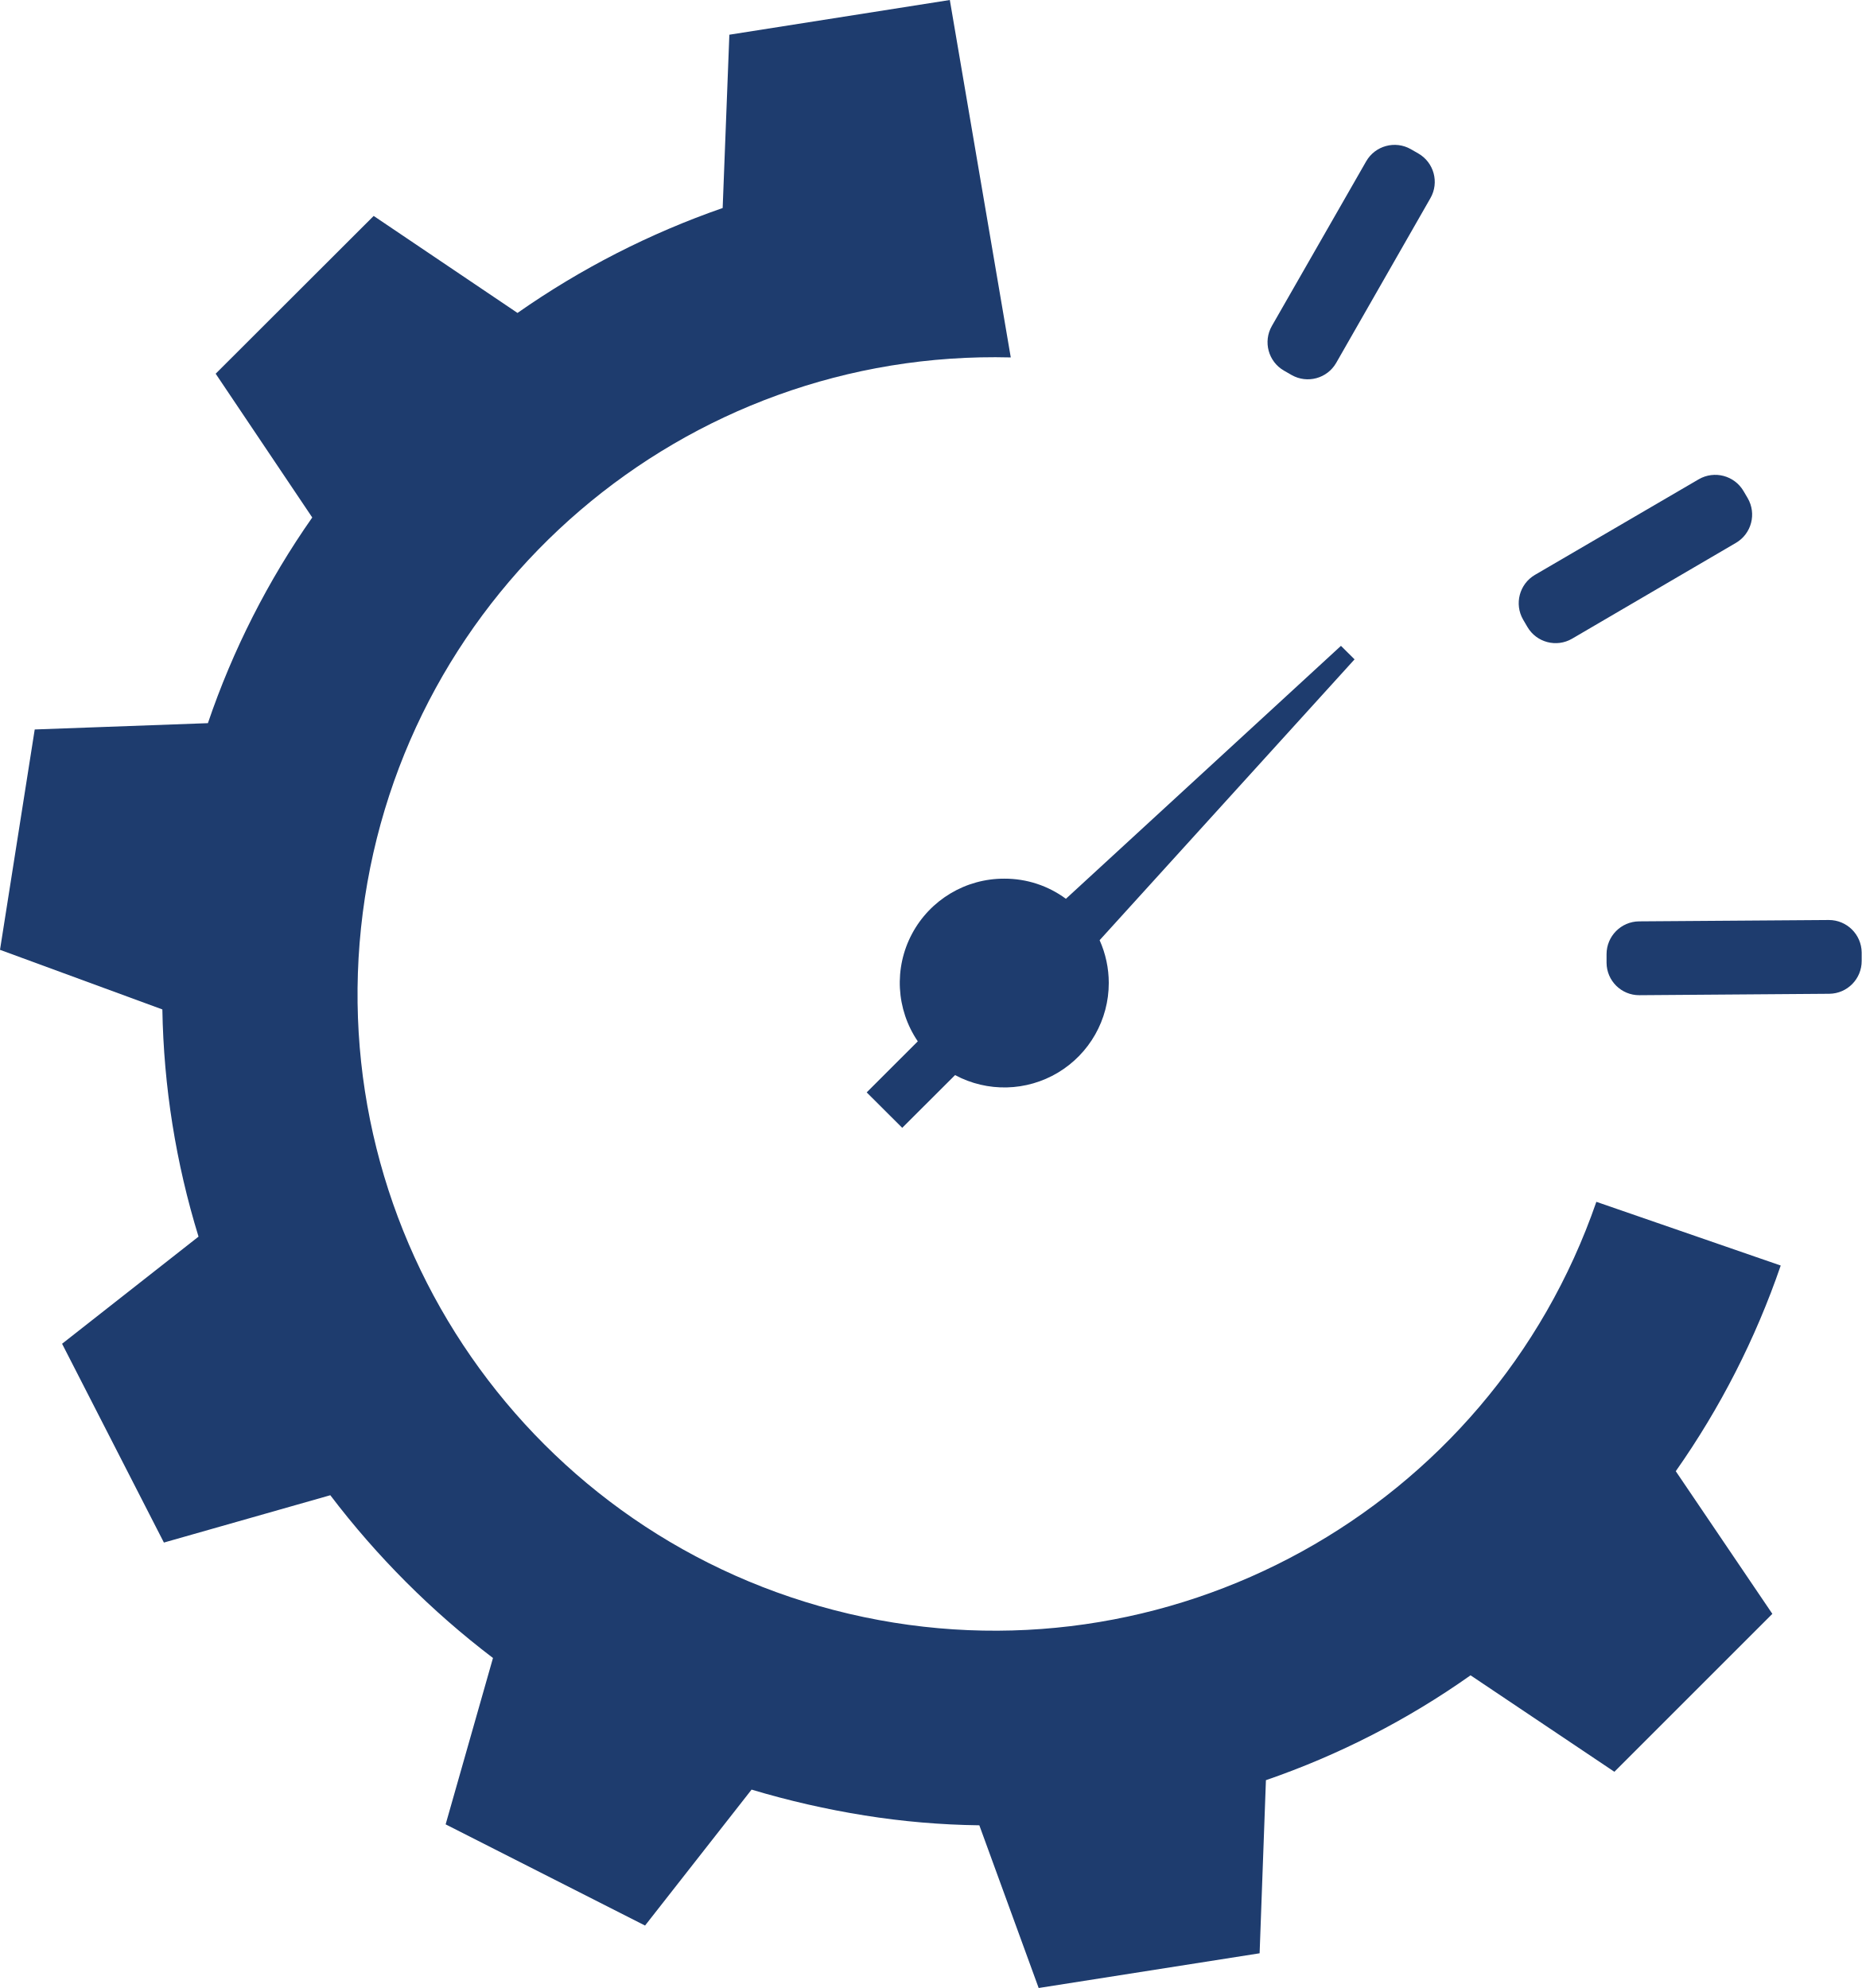
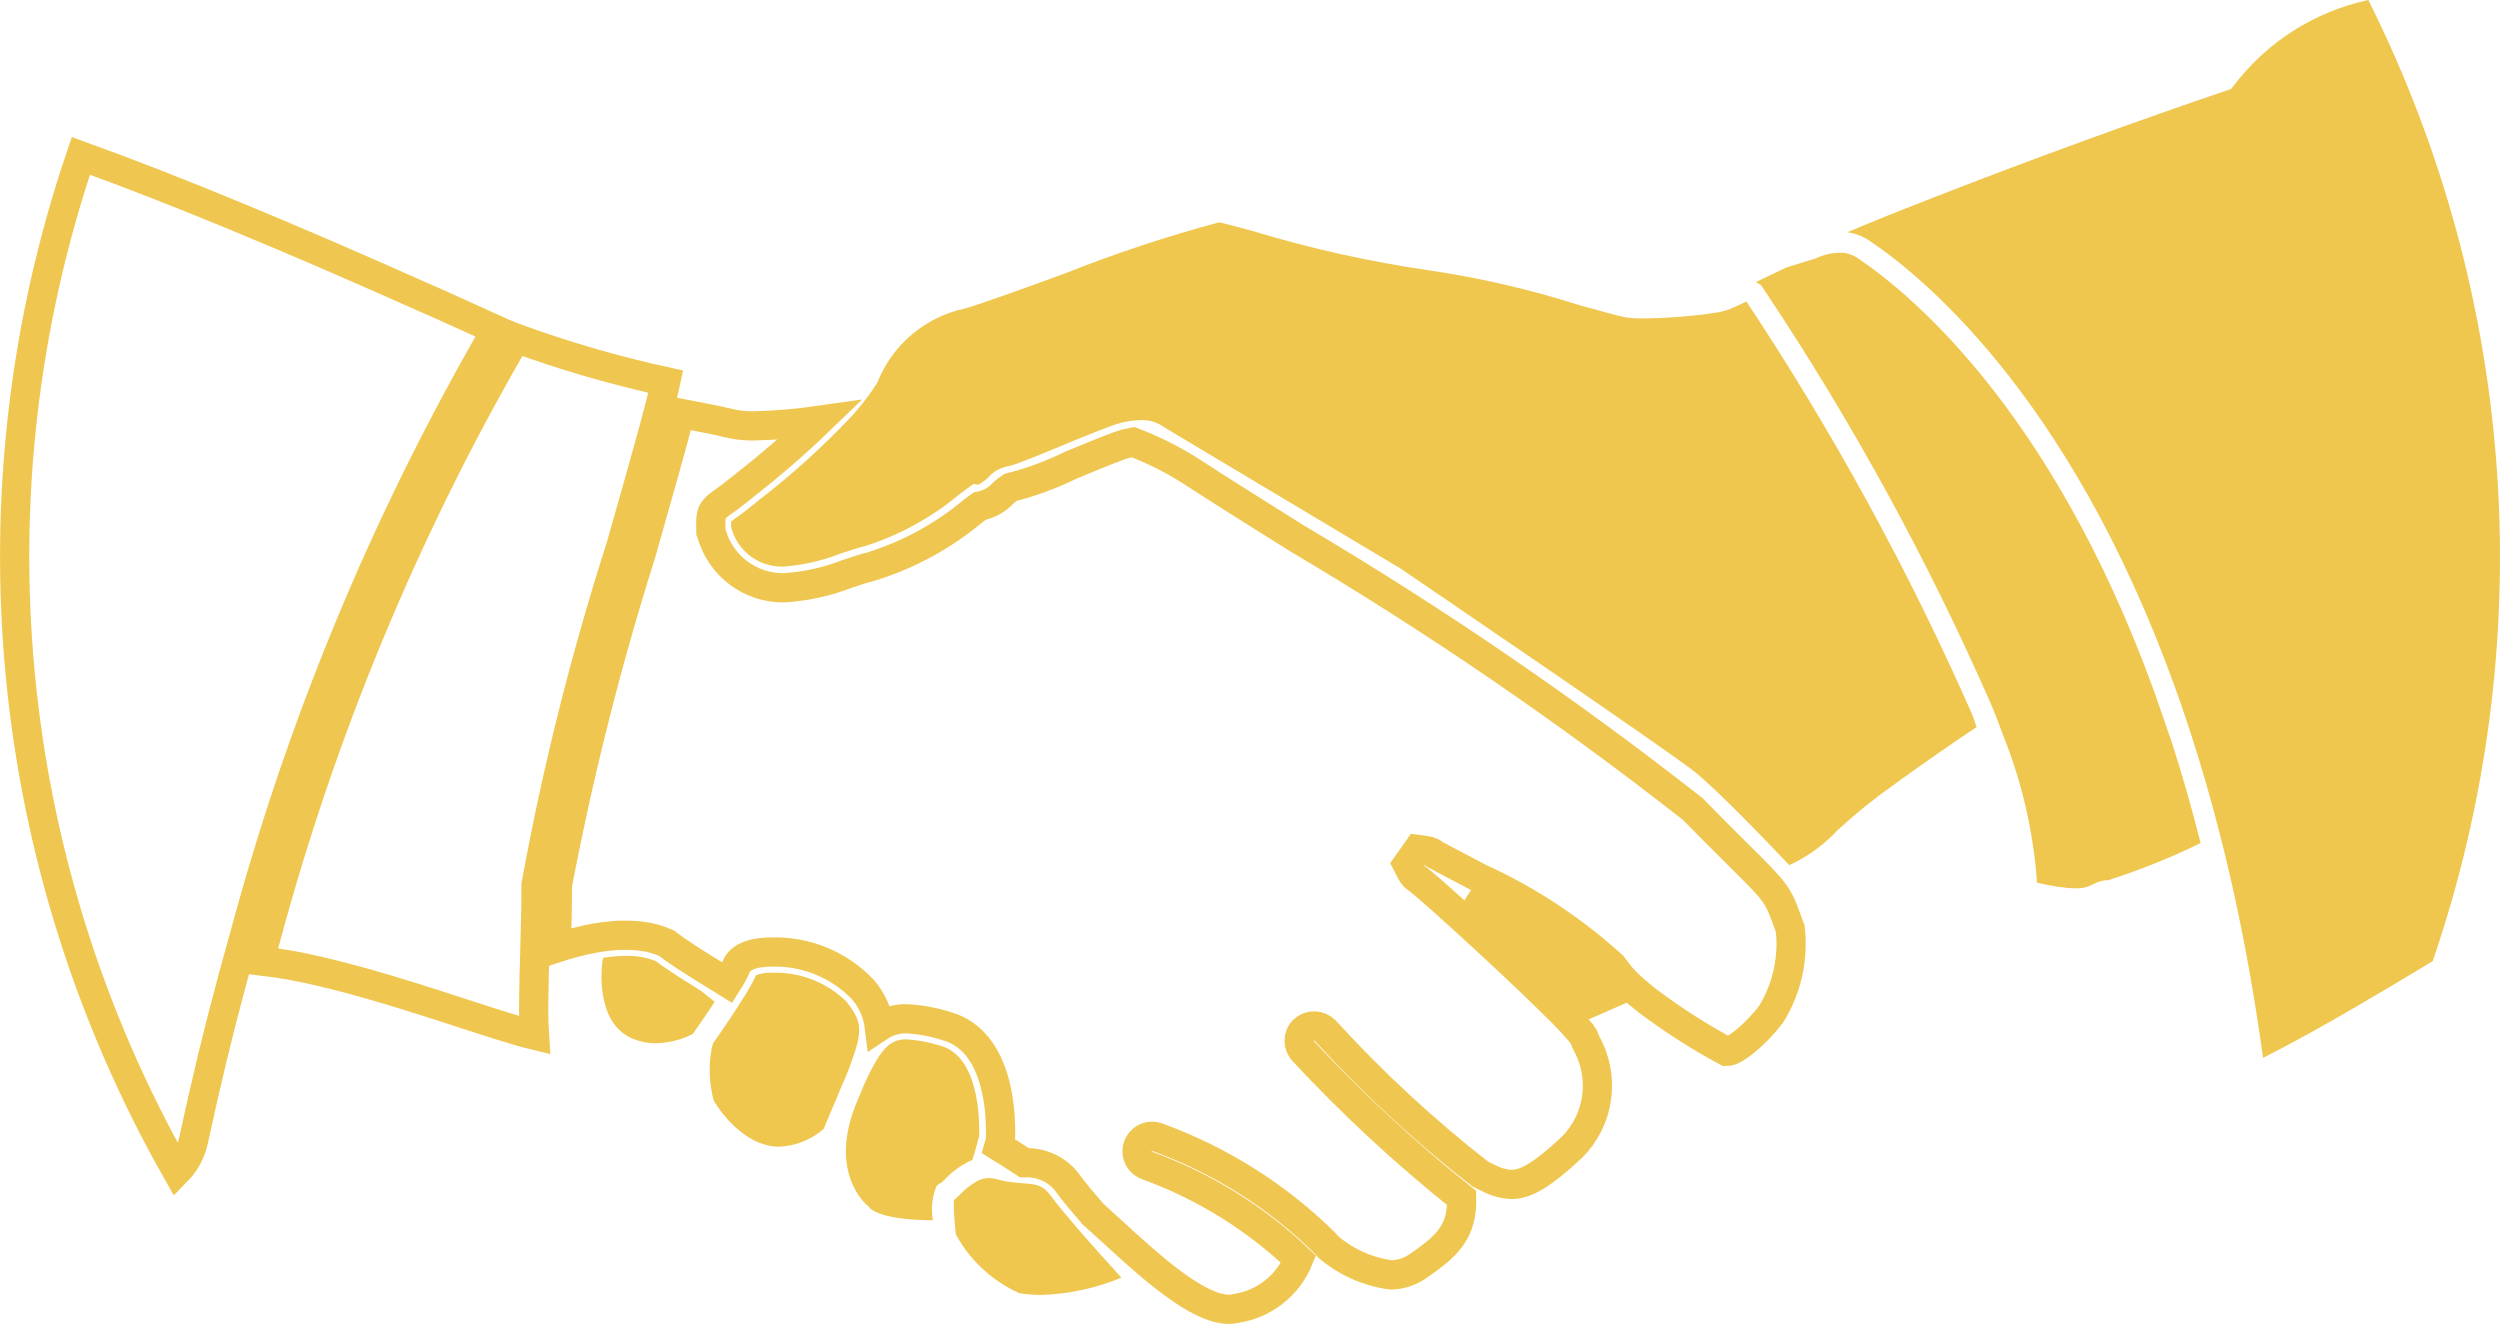
- <svg xmlns="http://www.w3.org/2000/svg" id="Group_70" data-name="Group 70" width="58.983" height="63" viewBox="0 0 58.983 63">
-   <g id="Group_58" data-name="Group 58">
-     <g id="yu-0">
-       <path id="Path_2" data-name="Path 2" d="M37.816,14.827A20.177,20.177,0,1,0,56.369,41.586l5.841,2.019a26.028,26.028,0,0,1-3.325,6.518l3.06,4.52-5.005,5.005-4.557-3.057A25.724,25.724,0,0,1,45.9,59.914L45.7,65.4l-7,1.1-1.88-5.156a24.978,24.978,0,0,1-3.64-.313,27.765,27.765,0,0,1-3.576-.818l-3.375,4.308-6.318-3.207,1.5-5.272a27.007,27.007,0,0,1-5.154-5.158l-5.272,1.5-3.226-6.3,4.323-3.395a25.943,25.943,0,0,1-1.146-7.2L5.792,33.6l1.1-6.983,5.487-.2a25.826,25.826,0,0,1,3.306-6.518l-3.06-4.556,5.006-5,4.557,3.074a26.467,26.467,0,0,1,6.5-3.325L28.9,4.6l6.985-1.1Z" transform="translate(-5.792 -3.5)" fill="#1e3c6e" fill-rule="evenodd" />
-       <g id="Group_53" data-name="Group 53" transform="translate(40.159 4.594)">
-         <path id="Path_3" data-name="Path 3" d="M48.126,15a1.037,1.037,0,0,1-1.413.384l-.242-.139a1.038,1.038,0,0,1-.384-1.413l2.99-5.221a1.038,1.038,0,0,1,1.413-.384l.239.137a1.038,1.038,0,0,1,.384,1.413Z" transform="translate(-45.951 -8.094)" fill="#1e3c6e" />
-       </g>
-       <g id="Group_54" data-name="Group 54" transform="translate(48.113 15.048)">
-         <path id="Path_4" data-name="Path 4" d="M55.6,23.741a1.035,1.035,0,0,1-1.414-.372l-.137-.234a1.041,1.041,0,0,1,.375-1.417l5.19-3.03a1.041,1.041,0,0,1,1.417.371l.134.228a1.038,1.038,0,0,1-.37,1.415Z" transform="translate(-53.906 -18.548)" fill="#1e3c6e" />
-       </g>
-       <g id="Group_55" data-name="Group 55" transform="translate(50.897 29.156)">
-         <path id="Path_5" data-name="Path 5" d="M57.732,35.038a1.034,1.034,0,0,1-1.04-1.027l0-.271a1.041,1.041,0,0,1,1.03-1.042l6.009-.043a1.04,1.04,0,0,1,1.044,1.028l0,.267a1.037,1.037,0,0,1-1.025,1.043Z" transform="translate(-56.689 -32.656)" fill="#1e3c6e" />
-       </g>
-       <g id="Group_57" data-name="Group 57" transform="translate(27.459 20.467)">
-         <g id="Group_56" data-name="Group 56">
-           <path id="Path_6" data-name="Path 6" d="M40.921,34.65a3.309,3.309,0,0,1-4.87,2.92l-1.674,1.671-1.126-1.123L34.87,36.5a3.3,3.3,0,0,1,2.745-5.155,3.262,3.262,0,0,1,1.948.638l8.714-8.016.431.428-8.077,8.9A3.32,3.32,0,0,1,40.921,34.65Z" transform="translate(-33.251 -23.967)" fill="#1e3c6e" />
-         </g>
-       </g>
-     </g>
+ <svg xmlns="http://www.w3.org/2000/svg" width="59.853" height="31.681" viewBox="0 0 59.853 31.681">
+   <g id="Group_94" data-name="Group 94" transform="translate(-4.776 -21.789)">
+     <path id="Path_1" data-name="Path 1" d="M17.578,44.623c0,.013,0,.027,0,.04,0,.093,0,.186-.008.276s0,.186-.007.277c-.013.54-.017,1.014.006,1.359-.394-.095-1.016-.3-1.709-.522-.888-.288-1.949-.633-2.967-.894l-.25-.062-.247-.059a11.676,11.676,0,0,0-1.409-.247l.006-.023c.023-.083.045-.165.069-.247s.047-.165.07-.247A59.267,59.267,0,0,1,16.988,30.12c.055-.09.1-.167.143-.232a27.917,27.917,0,0,0,3.583,1.039c-.031.146-.08.349-.143.594-.069.266-.154.582-.251.935s-.2.722-.314,1.121c-.118.419-.244.86-.37,1.306a64.149,64.149,0,0,0-2.026,8.091C17.609,43.512,17.594,44.077,17.578,44.623Zm3.8,1.906-.006.012a2.068,2.068,0,0,1-.89.227,1.419,1.419,0,0,1-.57-.117c-.907-.394-.724-1.758-.707-1.871,0-.01.008-.031.017-.06a3.588,3.588,0,0,1,.548-.045,1.8,1.8,0,0,1,.706.124c.2.151.58.4,1.086.714.109.087.218.174.326.263-.167.253-.345.513-.489.717Zm3.642,1.048c-.064.145-.128.3-.2.469-.029.069-.059.14-.091.215-.072.171-.151.355-.234.555a1.739,1.739,0,0,1-1.058.426h0c-.873,0-1.471-.934-1.572-1.1a2.817,2.817,0,0,1-.052-1.246,1.066,1.066,0,0,1,.037-.132c.073-.1.3-.425.52-.767.046-.071.092-.142.137-.213l.069-.108.065-.106a3.831,3.831,0,0,0,.236-.434.96.96,0,0,1,.395-.059,2.437,2.437,0,0,1,1.771.692c.33.434.4.635.157,1.331-.027.074-.056.154-.09.241s-.06.153-.094.238C25.018,47.575,25.017,47.576,25.017,47.577ZM27.324,50.1a.284.284,0,0,0-.124.088,1.478,1.478,0,0,0-.084.813h0c-.946,0-1.409-.165-1.519-.306l-.02-.025-.023-.018c-.038-.031-.935-.779-.286-2.416h0q.09-.214.167-.4l.024-.06c.027-.061.053-.119.079-.174.038-.083.076-.158.112-.227.307-.585.531-.706.829-.706a3.405,3.405,0,0,1,.816.154c.916.25.937,1.747.929,2.11,0,.023,0,.042,0,.055l-.057.206-.071.253-.031.113a1.984,1.984,0,0,0-.662.471ZM29.7,52.789a3.141,3.141,0,0,1-.517-.041,3.245,3.245,0,0,1-1.518-1.4c0-.017-.007-.043-.011-.074-.012-.1-.025-.248-.034-.4a3.323,3.323,0,0,1-.006-.354,1.463,1.463,0,0,0,.139-.127,1.671,1.671,0,0,1,.43-.335.634.634,0,0,1,.271-.067h.01a.585.585,0,0,1,.145.021,2.893,2.893,0,0,0,.516.091l.138.012c.331.027.482.039.683.315.131.181.367.463.629.766.37.426.791.894,1.049,1.177A5.4,5.4,0,0,1,29.7,52.789Zm17.478-6.716c-.368.477-.864.892-1.066.892h0a14.694,14.694,0,0,1-1.893-1.212q-.115-.09-.223-.181c-.074-.062-.144-.125-.209-.186a2.451,2.451,0,0,1-.334-.377c-.021-.031-.045-.062-.071-.095a12.316,12.316,0,0,0-3.2-2.109c-.187-.1-.377-.2-.567-.3s-.4-.207-.483-.255a.4.4,0,0,0-.2-.092l-.216-.029-.251.355.1.194a.405.405,0,0,0,.171.172c.5.4,2.542,2.27,3.485,3.229.068.069.13.133.186.192.071.075.131.141.178.2a.981.981,0,0,1,.109.146c.013.037.03.08.049.129a2.084,2.084,0,0,1-.341,2.519c-.682.635-1.085.883-1.437.883A1.287,1.287,0,0,1,40.423,50c-.067-.03-.139-.067-.223-.11a30.081,30.081,0,0,1-3.71-3.434.371.371,0,0,0-.509-.011.36.36,0,0,0-.011.509,34.606,34.606,0,0,0,3.791,3.513c.02.769-.3,1.126-1,1.6a1.177,1.177,0,0,1-.686.244,2.9,2.9,0,0,1-1.5-.666l-.083-.093,0,0a11.073,11.073,0,0,0-4.035-2.559.356.356,0,0,0-.115-.019.36.36,0,0,0-.116.7,10.41,10.41,0,0,1,3.627,2.246,1.929,1.929,0,0,1-1.49,1.175.7.7,0,0,1-.178.022c-.753,0-1.877-1.026-2.781-1.851q-.241-.22-.472-.428c-.245-.283-.461-.542-.58-.706a1.216,1.216,0,0,0-1.053-.523h-.01q-.287-.186-.614-.391l.041-.147v-.026c.006-.095.14-2.319-1.3-2.711a3.749,3.749,0,0,0-.948-.172,1.123,1.123,0,0,0-.651.189,1.659,1.659,0,0,0-.4-.895,2.9,2.9,0,0,0-2.174-.892c-.47,0-.767.123-.856.356a2.887,2.887,0,0,1-.207.381l-.322-.2c-.52-.322-.911-.575-1.093-.718l-.034-.027-.04-.018a1.959,1.959,0,0,0-.528-.148,2.822,2.822,0,0,0-.4-.028c-.057,0-.113,0-.171,0l-.132.008c-.1.008-.206.021-.309.036s-.206.034-.307.055a7.222,7.222,0,0,0-.762.206c.014-.5.027-1.012.027-1.505a69.241,69.241,0,0,1,2.008-7.952c.41-1.443.726-2.559.919-3.3l.027-.043c.276.05.771.144,1.237.253a2.33,2.33,0,0,0,.522.046,13.438,13.438,0,0,0,1.562-.132,22.611,22.611,0,0,1-1.756,1.525l-.214.172c-.153.124-.26.2-.339.254-.271.189-.309.27-.291.619l0,.1.015.039a1.779,1.779,0,0,0,1.725,1.3,5.006,5.006,0,0,0,1.527-.335c.206-.069.4-.134.572-.175a7.083,7.083,0,0,0,2.435-1.326l.165-.122a.992.992,0,0,0,.556-.307,1.3,1.3,0,0,1,.176-.139,7.325,7.325,0,0,0,1.443-.531c.424-.175.862-.356,1.166-.467a1.915,1.915,0,0,1,.321-.088,7.5,7.5,0,0,1,1.406.707c.673.438,1.536.979,2.536,1.606a87.84,87.84,0,0,1,9.462,6.472c.47.48.825.832,1.114,1.119.925.918.925.918,1.2,1.693l.018.052A3.184,3.184,0,0,1,47.177,46.073Zm-3.891-.47c-.2.086-.4.175-.589.259-.666-.707-1.891-1.836-2.745-2.6A11.876,11.876,0,0,1,43.034,45.3,2.659,2.659,0,0,0,43.287,45.6Zm7.028-5.162-.205.15a13.031,13.031,0,0,0-1.322,1.068,3.635,3.635,0,0,1-1.16.841c-.388-.41-1.686-1.77-2.253-2.226-.651-.524-6.808-4.708-7.07-4.886l-5.64-3.37a.87.87,0,0,0-.567-.171c-.042,0-.085,0-.129.006a2.184,2.184,0,0,0-.48.1l-.084.029c-.094.034-.2.074-.312.118-.267.1-.575.232-.876.356-.482.2-1.139.471-1.278.493a.81.81,0,0,0-.481.263,1.023,1.023,0,0,1-.25.183l-.109-.022-.09.066-.241.178a6.689,6.689,0,0,1-2.253,1.241c-.19.046-.395.115-.612.187a4.627,4.627,0,0,1-1.368.309,1.251,1.251,0,0,1-1.238-.945v-.021c0-.045,0-.092,0-.121l.08-.057c.081-.056.2-.141.37-.277l.211-.17a19,19,0,0,0,2.237-2.026q.127-.143.243-.287c.075-.094.146-.188.211-.281.054-.077.1-.153.15-.229a2.9,2.9,0,0,1,2.1-1.768c.479-.144,1.4-.478,2.372-.832a33.326,33.326,0,0,1,3.712-1.232c.108.023.41.1.789.207a29.047,29.047,0,0,0,4.262.949,22.7,22.7,0,0,1,3.564.827c.633.179,1,.281,1.154.3a2.839,2.839,0,0,0,.384.02,13.348,13.348,0,0,0,1.477-.1c.09-.012.174-.024.252-.038a1.64,1.64,0,0,0,.358-.092l.088-.041c.076-.036.179-.085.293-.134a66.128,66.128,0,0,1,5.4,9.876l.1.239.028.071C51.609,39.53,50.938,39.99,50.315,40.441Zm4.933,2.426a.758.758,0,0,0-.365.1c-.029.014-.057.028-.088.04a.751.751,0,0,1-.253.05l-.076,0c-.061,0-.129,0-.2-.011s-.149-.016-.232-.029-.179-.03-.278-.05c-.069-.014-.141-.029-.216-.047,0-.03,0-.061,0-.092a11.663,11.663,0,0,0-.806-3.439c-.029-.081-.06-.162-.091-.244-.007-.02-.015-.038-.022-.058-.023-.061-.047-.123-.071-.183-.008-.019-.015-.038-.022-.057-.032-.079-.063-.159-.1-.239a64.723,64.723,0,0,0-5.347-9.78c-.056-.085-.095-.142-.111-.166l-.025-.037-.02-.015-.016-.012a.79.79,0,0,0-.091-.057l.553-.265.178-.085.7-.216a1.409,1.409,0,0,1,.568-.136.732.732,0,0,1,.421.12l.04.027c1.292.872,4.867,3.828,7.31,11.033l.082.245c.027.08.052.161.079.242q.376,1.164.709,2.472A16.078,16.078,0,0,1,55.248,42.867Z" fill="none" />
+     <path id="Path_2" data-name="Path 2" d="M39.953,43.259c.853.766,2.08,1.9,2.745,2.6.188-.084.39-.173.589-.259a2.588,2.588,0,0,1-.253-.307A11.889,11.889,0,0,0,39.953,43.259Z" fill="none" stroke="#efc750" stroke-width="0.7" />
+     <path id="Path_3" data-name="Path 3" d="M21.56,45.512c-.505-.313-.89-.563-1.086-.714a1.783,1.783,0,0,0-.706-.124,3.687,3.687,0,0,0-.548.045c-.009.029-.015.05-.017.06-.017.113-.2,1.477.707,1.871a1.419,1.419,0,0,0,.57.117,2.071,2.071,0,0,0,.89-.227.065.065,0,0,1,.006-.012l.022-.037c.143-.2.322-.464.489-.717C21.778,45.686,21.669,45.6,21.56,45.512Z" fill="#efc74f" />
+     <path id="Path_4" data-name="Path 4" d="M20.007,33.577c.113-.4.218-.777.314-1.121s.183-.669.251-.935c.064-.245.113-.447.144-.594a27.917,27.917,0,0,1-3.583-1.039c-.041.066-.089.143-.143.232a59.207,59.207,0,0,0-5.857,14.153c-.023.082-.047.164-.07.247s-.046.164-.069.247l-.006.023a11.815,11.815,0,0,1,1.409.247l.247.059.25.062c1.019.261,2.08.605,2.967.894.693.225,1.315.427,1.709.522-.024-.346-.019-.82-.006-1.359,0-.09,0-.183.007-.277s0-.183.008-.276c0-.013,0-.027,0-.04.015-.547.031-1.112.031-1.65a64.149,64.149,0,0,1,2.027-8.091Z" fill="none" stroke="#efc750" stroke-width="0.7" />
+     <path id="Path_5" data-name="Path 5" d="M10.333,45.266l.069-.254c.023-.084.045-.169.069-.252l.013-.046c.023-.083.045-.165.069-.247l.069-.247a59.868,59.868,0,0,1,5.935-14.362l.094-.154.009-.015q-.738-.336-1.441-.651l-.231-.1q-5.054-2.258-8.276-3.417a29.82,29.82,0,0,0,2.3,24.31,1.514,1.514,0,0,0,.4-.75Q9.843,47.076,10.333,45.266Z" fill="none" stroke="#efc750" stroke-width="0.7" />
+     <path id="Path_6" data-name="Path 6" d="M25.2,47.1c.246-.7.173-.9-.157-1.331a2.44,2.44,0,0,0-1.771-.692.96.96,0,0,0-.395.059,3.892,3.892,0,0,1-.236.434l-.065.106-.069.109c-.045.071-.091.142-.137.213-.223.342-.447.662-.52.767a1.028,1.028,0,0,0-.037.132,2.817,2.817,0,0,0,.052,1.246c.1.17.7,1.1,1.572,1.1h0a1.738,1.738,0,0,0,1.058-.426q.126-.3.234-.555l.091-.215q.1-.252.2-.469h0c.034-.085.066-.164.094-.238S25.176,47.171,25.2,47.1Z" fill="#efc74f" />
+     <path id="Path_7" data-name="Path 7" d="M28.091,49.449l.071-.253.057-.206c0-.013,0-.032,0-.055.008-.363-.013-1.86-.929-2.11a3.4,3.4,0,0,0-.816-.154c-.3,0-.522.121-.829.706-.036.069-.073.145-.112.228-.026.055-.052.113-.079.174l-.024.059q-.077.187-.167.4h0c-.65,1.637.247,2.386.286,2.416l.023.018.02.025c.11.141.573.306,1.519.306h0a1.477,1.477,0,0,1,.084-.813.284.284,0,0,1,.124-.088c.02-.017.049-.046.073-.071a1.984,1.984,0,0,1,.661-.471Z" fill="#efc74f" />
+     <path id="Path_8" data-name="Path 8" d="M29.945,50.432c-.2-.277-.352-.289-.683-.315l-.138-.012a2.893,2.893,0,0,1-.516-.091.58.58,0,0,0-.145-.021h-.01a.622.622,0,0,0-.271.067,1.689,1.689,0,0,0-.43.335,1.562,1.562,0,0,1-.139.127,3.322,3.322,0,0,0,.006.354c.008.148.022.3.034.4,0,.031.008.057.011.074a3.241,3.241,0,0,0,1.518,1.4,3.219,3.219,0,0,0,.517.041,5.391,5.391,0,0,0,1.924-.414c-.258-.283-.68-.75-1.049-1.177C30.312,50.895,30.076,50.613,29.945,50.432Z" fill="#efc74f" />
+     <path id="Path_9" data-name="Path 9" d="M56.668,39.264l-.082-.245c-2.443-7.2-6.017-10.161-7.31-11.033l-.04-.027a.732.732,0,0,0-.421-.12,1.409,1.409,0,0,0-.568.136l-.7.216-.178.085-.553.265a.826.826,0,0,1,.091.057l.016.012.02.015.025.037.111.166a64.594,64.594,0,0,1,5.347,9.78l.1.239c.008.019.015.038.022.057l.071.183.022.058c.031.081.061.162.091.244a11.663,11.663,0,0,1,.806,3.439c0,.03,0,.062,0,.092.076.018.147.032.216.047.1.02.192.037.278.05s.161.022.232.029.141.01.2.01l.076,0A.751.751,0,0,0,54.8,43c.031-.013.059-.026.088-.04a.765.765,0,0,1,.365-.1,16.083,16.083,0,0,0,2.208-.888q-.331-1.309-.709-2.472C56.721,39.424,56.7,39.344,56.668,39.264Z" fill="#efc74f" />
+     <path id="Path_10" data-name="Path 10" d="M47.615,43.969c-.276-.776-.276-.776-1.2-1.693-.289-.287-.645-.64-1.114-1.119a87.839,87.839,0,0,0-9.462-6.472c-1-.626-1.864-1.168-2.536-1.606a7.56,7.56,0,0,0-1.406-.707,1.985,1.985,0,0,0-.321.088c-.305.11-.743.291-1.166.467a7.308,7.308,0,0,1-1.443.531,1.3,1.3,0,0,0-.176.139,1,1,0,0,1-.556.307l-.165.122a7.089,7.089,0,0,1-2.435,1.326c-.17.041-.365.106-.572.175a5.006,5.006,0,0,1-1.527.335,1.779,1.779,0,0,1-1.725-1.3l-.015-.039,0-.1c-.018-.349.02-.431.291-.619.079-.055.187-.13.339-.254.059-.049.132-.106.214-.172a22.481,22.481,0,0,0,1.756-1.525,13.451,13.451,0,0,1-1.562.132,2.372,2.372,0,0,1-.522-.046c-.467-.11-.962-.2-1.237-.253l-.027.043c-.193.741-.508,1.856-.919,3.3a69.429,69.429,0,0,0-2.008,7.952c0,.493-.013,1.005-.027,1.505a7.221,7.221,0,0,1,.762-.206c.1-.021.2-.04.307-.055s.207-.028.309-.036l.132-.008c.057,0,.114,0,.171,0a2.822,2.822,0,0,1,.4.028,1.966,1.966,0,0,1,.528.148l.04.018.034.027c.182.143.573.4,1.093.717l.322.2a2.975,2.975,0,0,0,.207-.381c.09-.232.386-.356.856-.356a2.9,2.9,0,0,1,2.174.892,1.662,1.662,0,0,1,.4.895,1.123,1.123,0,0,1,.651-.189,3.749,3.749,0,0,1,.948.172c1.437.392,1.3,2.617,1.3,2.711v.026l-.041.147q.327.2.614.391h.01a1.217,1.217,0,0,1,1.053.523c.118.164.335.423.58.706q.231.207.472.428c.9.825,2.028,1.851,2.781,1.851a.729.729,0,0,0,.179-.022,1.929,1.929,0,0,0,1.49-1.175,10.422,10.422,0,0,0-3.627-2.246.36.36,0,0,1,.116-.7.356.356,0,0,1,.115.019A11.073,11.073,0,0,1,36.5,51.554l0,0,.083.093a2.9,2.9,0,0,0,1.5.666,1.182,1.182,0,0,0,.686-.244c.7-.477,1.019-.834,1-1.6a34.676,34.676,0,0,1-3.791-3.513.36.36,0,0,1,.011-.509.371.371,0,0,1,.509.011,30.081,30.081,0,0,0,3.71,3.434c.083.043.156.08.223.11a1.277,1.277,0,0,0,.535.144c.352,0,.755-.247,1.437-.883a2.085,2.085,0,0,0,.341-2.519c-.019-.048-.036-.092-.049-.129a.946.946,0,0,0-.109-.146c-.047-.055-.107-.12-.178-.2-.055-.059-.118-.123-.185-.192-.943-.959-2.987-2.827-3.485-3.229a.409.409,0,0,1-.171-.172l-.1-.194.251-.355.216.029a.4.4,0,0,1,.2.092c.085.049.287.153.483.255l.567.3a12.346,12.346,0,0,1,3.2,2.109c.026.032.05.064.071.095a2.41,2.41,0,0,0,.334.377c.064.062.134.124.209.186s.145.12.223.181a14.743,14.743,0,0,0,1.893,1.212h0c.2,0,.7-.416,1.066-.893a3.212,3.212,0,0,0,.456-2.052Z" fill="none" stroke="#efc750" stroke-width="0.7" />
+     <path id="Path_11" data-name="Path 11" d="M51.988,38.884a66.061,66.061,0,0,0-5.4-9.876c-.114.05-.216.1-.293.134l-.088.041a1.64,1.64,0,0,1-.358.092c-.078.013-.162.026-.252.038a13.359,13.359,0,0,1-1.477.1,2.839,2.839,0,0,1-.384-.02c-.154-.022-.519-.125-1.154-.3a22.782,22.782,0,0,0-3.564-.827,29.138,29.138,0,0,1-4.262-.949c-.379-.1-.68-.184-.789-.207a33.482,33.482,0,0,0-3.712,1.232c-.974.354-1.893.689-2.372.832a2.9,2.9,0,0,0-2.1,1.768c-.045.076-.1.153-.15.229-.065.093-.136.187-.211.281s-.158.192-.243.287a19,19,0,0,1-2.237,2.026l-.211.17c-.167.136-.289.221-.37.277l-.08.057c0,.029,0,.076,0,.121v.02a1.252,1.252,0,0,0,1.238.945,4.632,4.632,0,0,0,1.368-.309c.217-.072.421-.14.612-.187a6.689,6.689,0,0,0,2.253-1.241l.241-.178.09-.066.109.022a1.023,1.023,0,0,0,.25-.183.812.812,0,0,1,.481-.263c.139-.022.8-.294,1.278-.493.3-.125.609-.252.876-.356.113-.044.218-.085.312-.118l.084-.029a2.175,2.175,0,0,1,.48-.1c.044,0,.087-.006.13-.006a.868.868,0,0,1,.567.172l5.64,3.37c.262.178,6.419,4.362,7.07,4.886.568.456,1.866,1.816,2.253,2.226a3.638,3.638,0,0,0,1.16-.841,13.03,13.03,0,0,1,1.322-1.068l.205-.15c.624-.451,1.295-.911,1.8-1.248-.009-.024-.018-.048-.028-.071C52.051,39.043,52.02,38.963,51.988,38.884Z" fill="#efc74f" />
+     <path id="Path_12" data-name="Path 12" d="M61.477,21.789a5.5,5.5,0,0,0-3.245,2.079l-.046.054-.067.022c-2.177.736-4.7,1.661-6.605,2.4l-.32.124c-.95.368-1.724.68-2.187.881a1.235,1.235,0,0,1,.2.046,1.153,1.153,0,0,1,.315.15l.037.025c1.333.9,5.033,3.955,7.532,11.371.027.081.055.165.082.247s.054.162.08.244q.355,1.1.671,2.336l.063.249c.021.083.041.167.062.251.3,1.234.563,2.563.783,3.993.043.281.085.564.125.853l.024-.012c.106-.053.215-.108.328-.168,1.053-.549,2.423-1.354,3.709-2.134a29.819,29.819,0,0,0-1.541-23.01Z" fill="#efc74f" />
  </g>
</svg>
